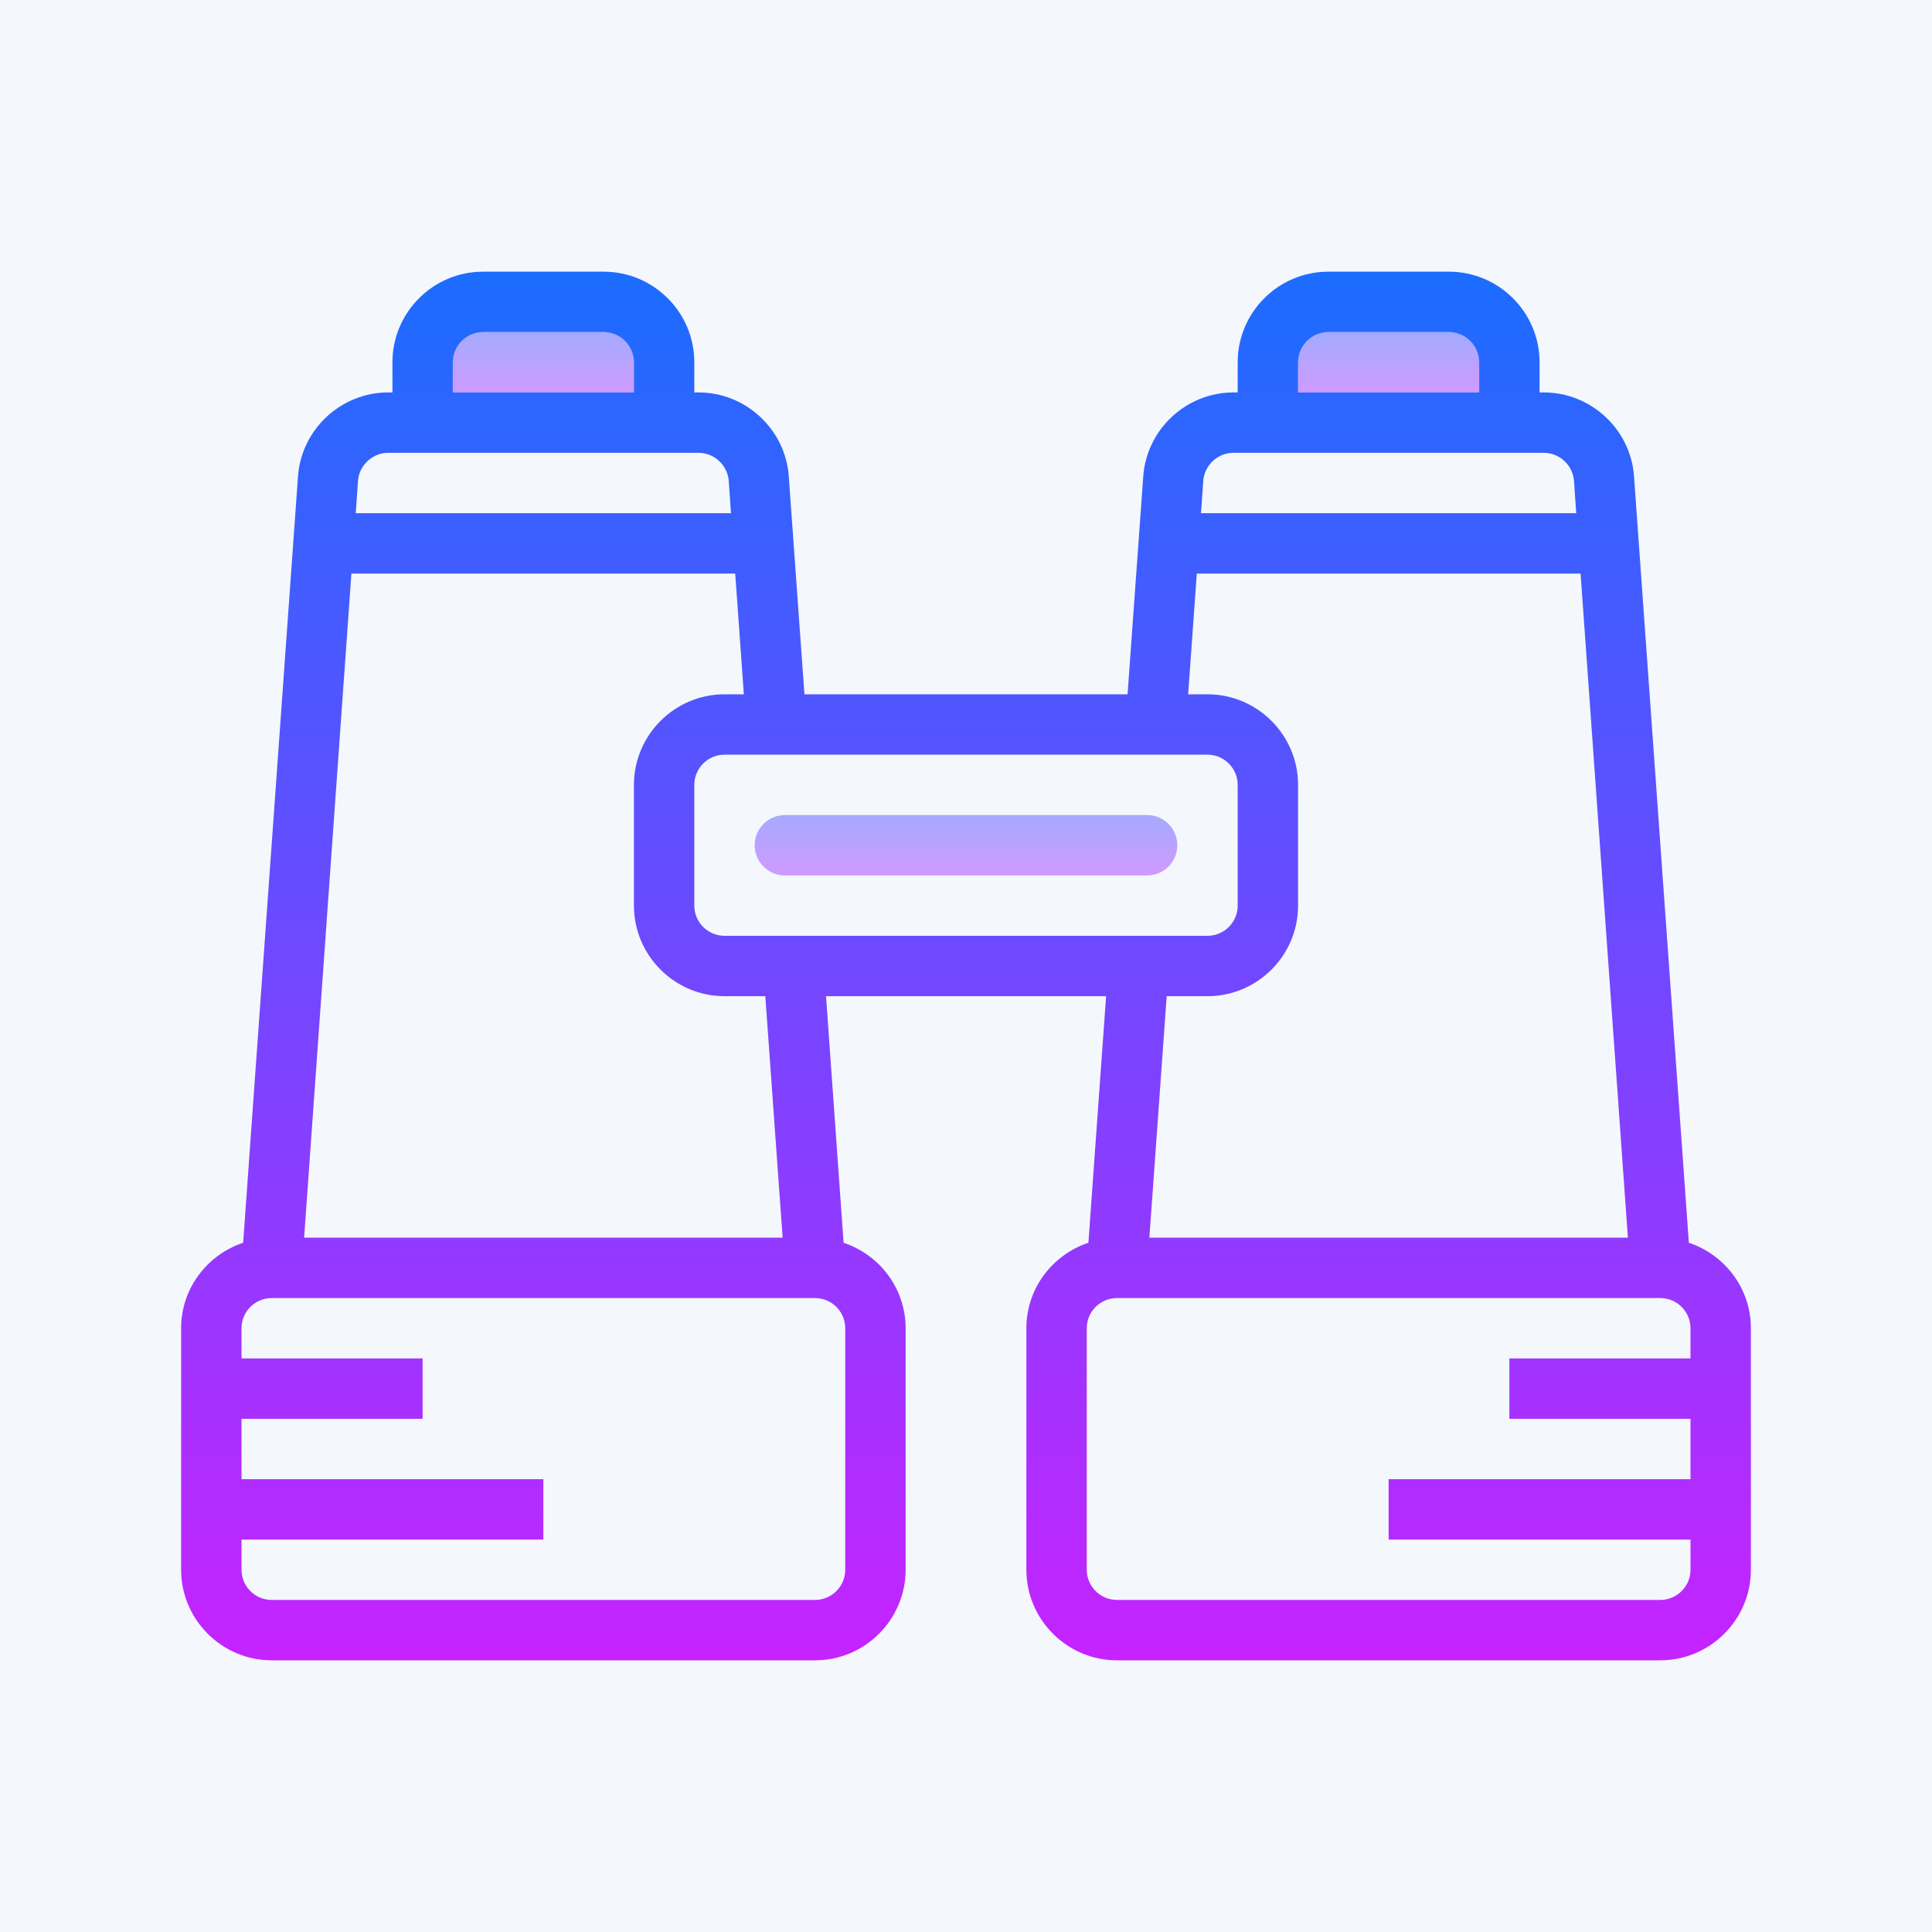
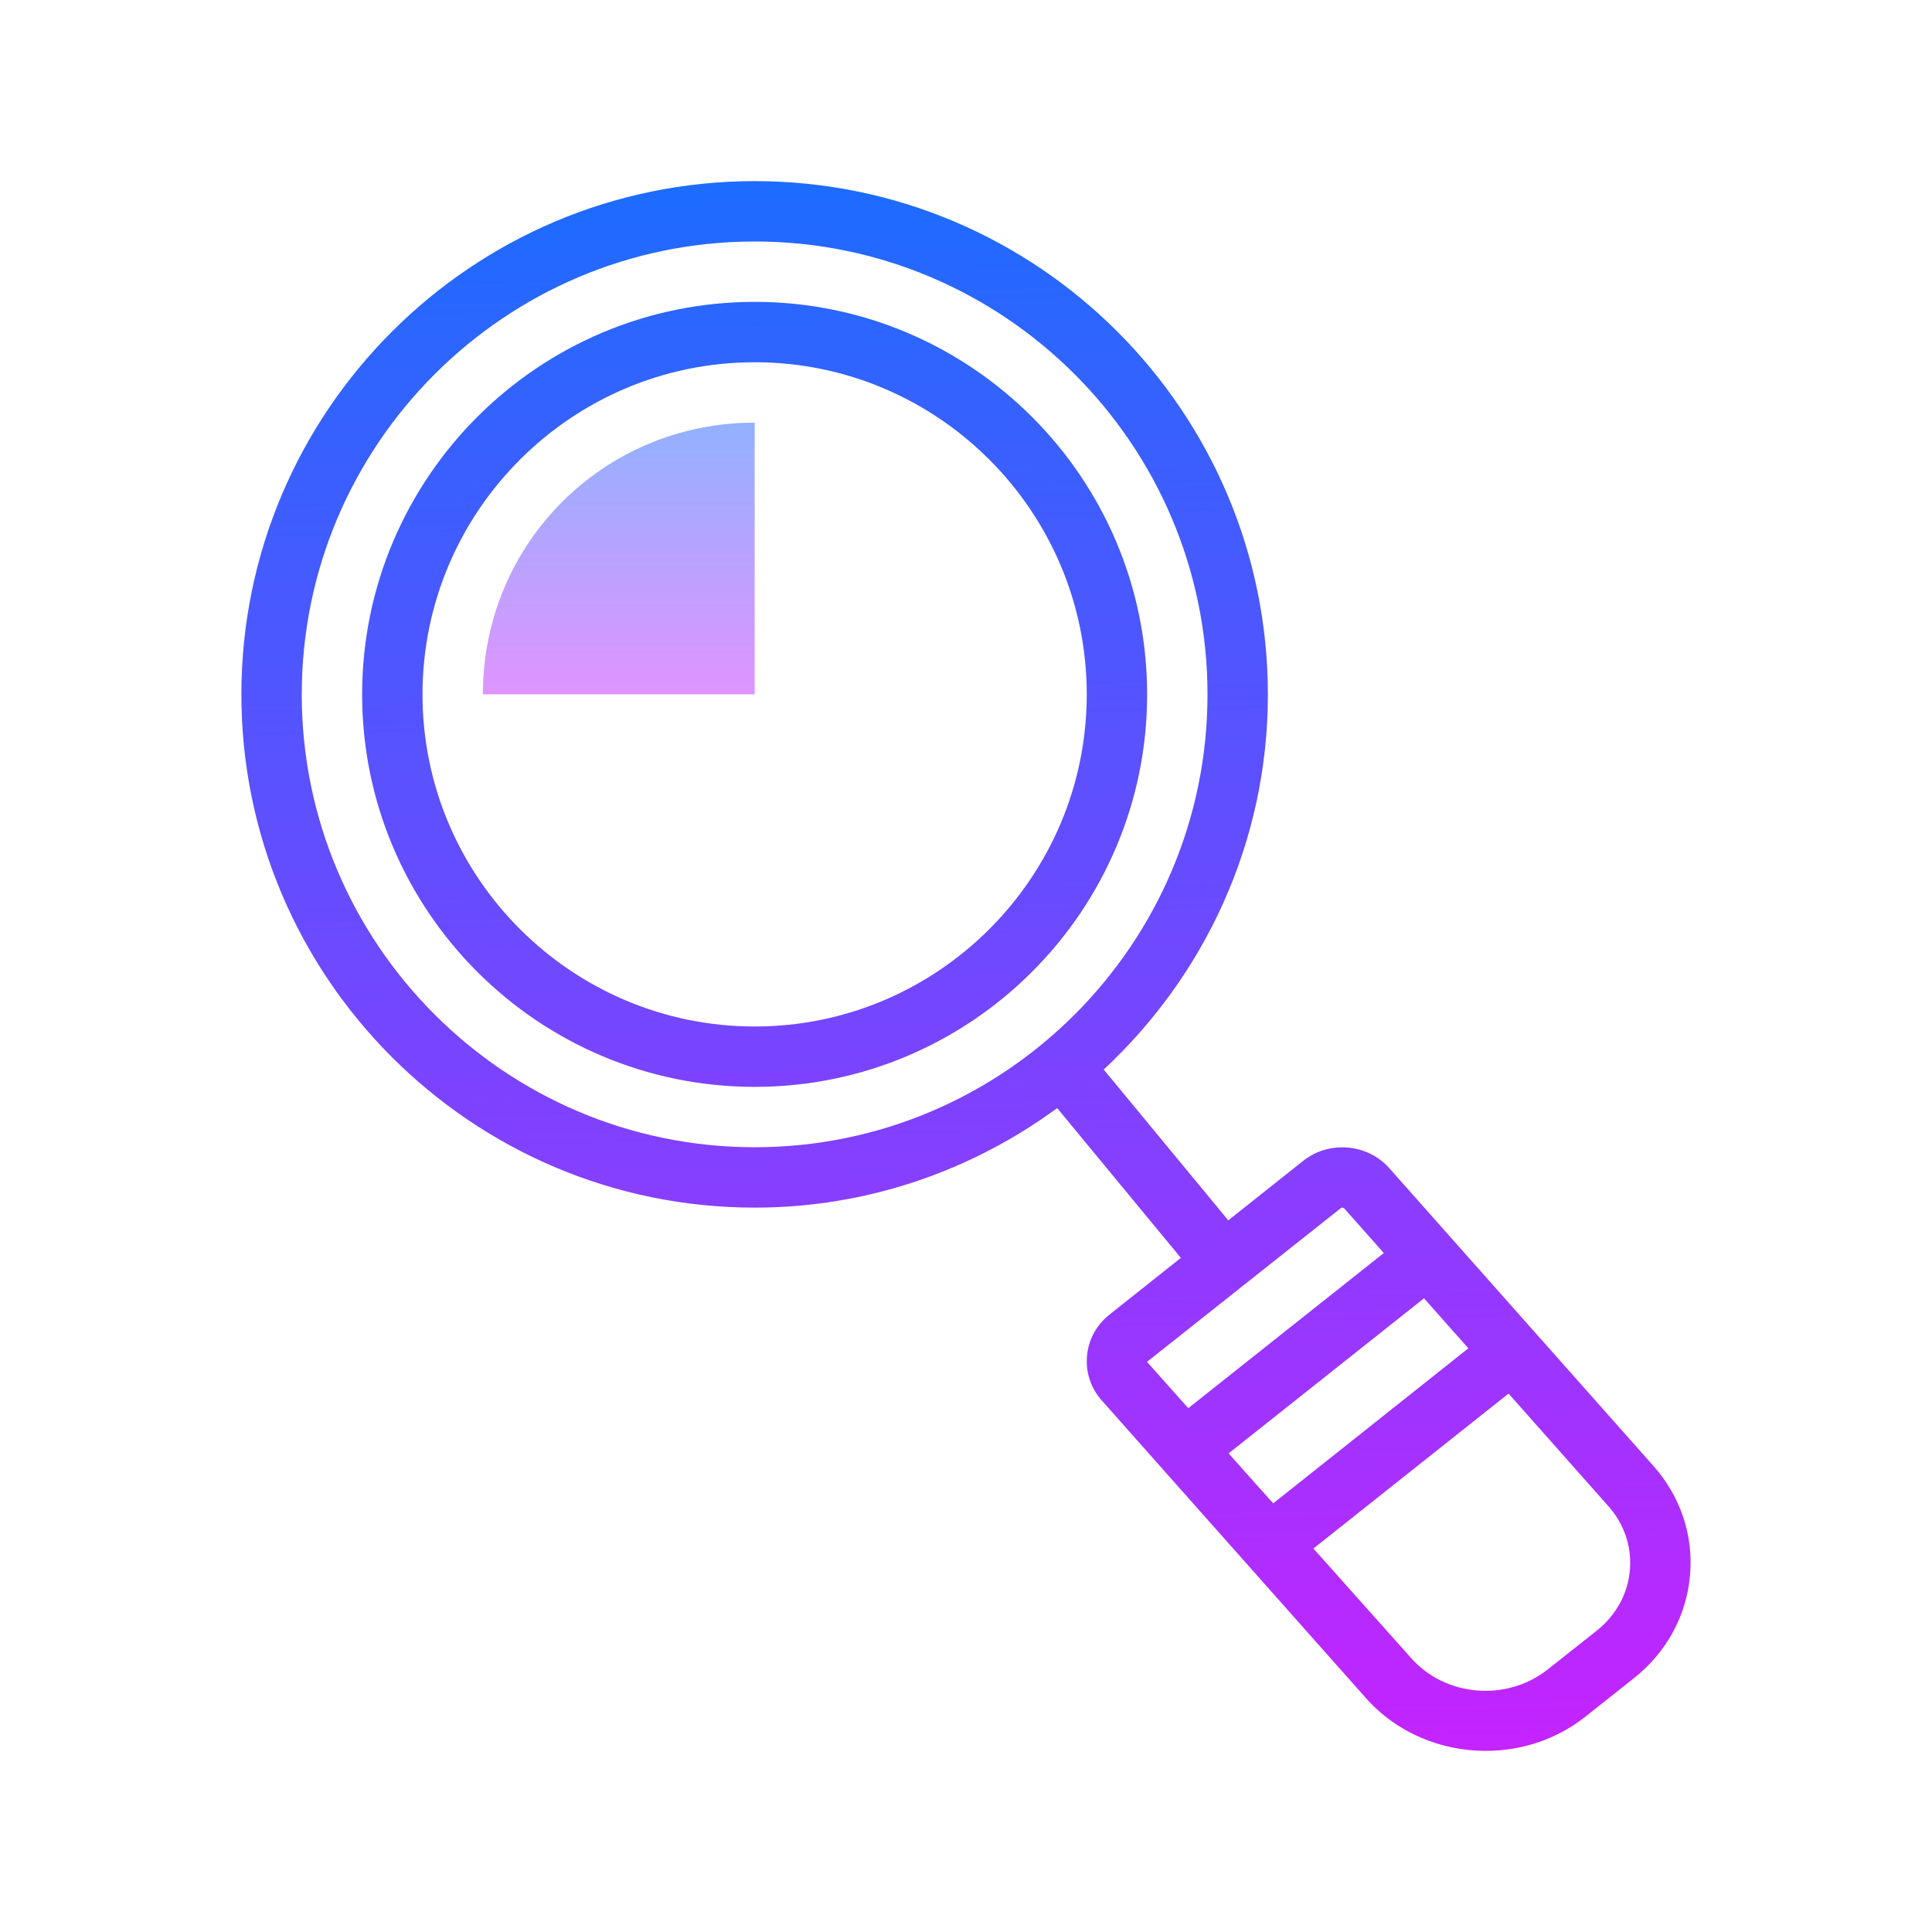
<svg xmlns="http://www.w3.org/2000/svg" width="64pt" height="64pt" viewBox="0 0 64 64" version="1.1">
  <defs>
-     <linearGradient id="linear0" gradientUnits="userSpaceOnUse" x1="123.625" y1="26.649" x2="123.625" y2="37.421" gradientTransform="matrix(0.372093,0,0,0.372093,0,0)">
+     <linearGradient id="linear0" gradientUnits="userSpaceOnUse" x1="55.091" y1="34.94" x2="55.091" y2="63.382" gradientTransform="matrix(0.372093,0,0,0.372093,0,0)">
      <stop offset="0" style="stop-color:rgb(54.118%,70.588%,100%);stop-opacity:1;" />
      <stop offset="1" style="stop-color:rgb(89.412%,57.255%,100%);stop-opacity:1;" />
    </linearGradient>
-     <linearGradient id="linear1" gradientUnits="userSpaceOnUse" x1="48.375" y1="26.649" x2="48.375" y2="37.421" gradientTransform="matrix(0.372093,0,0,0.372093,0,0)">
-       <stop offset="0" style="stop-color:rgb(54.118%,70.588%,100%);stop-opacity:1;" />
-       <stop offset="1" style="stop-color:rgb(89.412%,57.255%,100%);stop-opacity:1;" />
+     <linearGradient id="linear1" gradientUnits="userSpaceOnUse" x1="65.873" y1="14.163" x2="69.905" y2="160.651" gradientTransform="matrix(0.372093,0,0,0.372093,0,0)">
+       <stop offset="0" style="stop-color:rgb(10.196%,42.745%,100%);stop-opacity:1;" />
+       <stop offset="1" style="stop-color:rgb(78.431%,13.333%,100%);stop-opacity:1;" />
    </linearGradient>
-     <linearGradient id="linear2" gradientUnits="userSpaceOnUse" x1="86" y1="68.98" x2="86" y2="80.633" gradientTransform="matrix(0.372093,0,0,0.372093,0,0)">
-       <stop offset="0" style="stop-color:rgb(54.118%,70.588%,100%);stop-opacity:1;" />
-       <stop offset="1" style="stop-color:rgb(89.412%,57.255%,100%);stop-opacity:1;" />
-     </linearGradient>
-     <linearGradient id="linear3" gradientUnits="userSpaceOnUse" x1="86" y1="23.293" x2="86" y2="149.643" gradientTransform="matrix(0.372093,0,0,0.372093,0,0)">
+     <linearGradient id="linear2" gradientUnits="userSpaceOnUse" x1="83.605" y1="13.677" x2="87.637" y2="160.162" gradientTransform="matrix(0.372093,0,0,0.372093,0,0)">
      <stop offset="0" style="stop-color:rgb(10.196%,42.745%,100%);stop-opacity:1;" />
      <stop offset="1" style="stop-color:rgb(78.431%,13.333%,100%);stop-opacity:1;" />
    </linearGradient>
  </defs>
-   <g id="surface625035">
-     <rect x="0" y="0" width="64" height="64" style="fill:rgb(95.686%,96.863%,98.824%);fill-opacity:1;stroke:none;" />
-     <path style=" stroke:none;fill-rule:nonzero;fill:url(#linear0);" d="M 43 11 L 49 11 L 49 13 L 43 13 Z M 43 11 " />
-     <path style=" stroke:none;fill-rule:nonzero;fill:url(#linear1);" d="M 15 11 L 21 11 L 21 13 L 15 13 Z M 15 11 " />
-     <path style=" stroke:none;fill-rule:nonzero;fill:url(#linear2);" d="M 39 28 C 39 28.551 38.551 29 38 29 L 26 29 C 25.449 29 25 28.551 25 28 C 25 27.449 25.449 27 26 27 L 38 27 C 38.551 27 39 27.449 39 28 Z M 39 28 " />
-     <path style=" stroke:none;fill-rule:nonzero;fill:url(#linear3);" d="M 55.945 41.168 L 54.129 15.781 C 54.02 14.219 52.699 13 51.141 13 L 51 13 L 51 12 C 51 10.348 49.652 9 48 9 L 44 9 C 42.348 9 41 10.348 41 12 L 41 13 L 40.859 13 C 39.301 13 37.98 14.219 37.871 15.789 L 37.352 23 L 26.648 23 L 26.129 15.781 C 26.02 14.219 24.699 13 23.141 13 L 23 13 L 23 12 C 23 10.348 21.652 9 20 9 L 16 9 C 14.348 9 13 10.348 13 12 L 13 13 L 12.859 13 C 11.301 13 9.98 14.219 9.871 15.789 L 8.055 41.168 C 6.863 41.566 6 42.68 6 44 L 6 52 C 6 53.652 7.348 55 9 55 L 27 55 C 28.652 55 30 53.652 30 52 L 30 44 C 30 42.68 29.137 41.566 27.945 41.168 L 27.363 33 L 36.641 33 L 36.055 41.168 C 34.863 41.566 34 42.68 34 44 L 34 52 C 34 53.652 35.348 55 37 55 L 55 55 C 56.652 55 58 53.652 58 52 L 58 44 C 58 42.68 57.137 41.566 55.945 41.168 Z M 43 12 C 43 11.449 43.449 11 44 11 L 48 11 C 48.551 11 49 11.449 49 12 L 49 13 L 43 13 Z M 40.859 15 L 51.141 15 C 51.66 15 52.102 15.41 52.141 15.93 L 52.215 17 L 39.785 17 L 39.859 15.93 C 39.898 15.41 40.34 15 40.859 15 Z M 40 25 C 40.551 25 41 25.449 41 26 L 41 30 C 41 30.551 40.551 31 40 31 L 24 31 C 23.449 31 23 30.551 23 30 L 23 26 C 23 25.449 23.449 25 24 25 Z M 15 12 C 15 11.449 15.449 11 16 11 L 20 11 C 20.551 11 21 11.449 21 12 L 21 13 L 15 13 Z M 12.859 15 L 23.141 15 C 23.66 15 24.102 15.41 24.141 15.93 L 24.215 17 L 11.785 17 L 11.859 15.93 C 11.898 15.41 12.34 15 12.859 15 Z M 28 52 C 28 52.551 27.551 53 27 53 L 9 53 C 8.449 53 8 52.551 8 52 L 8 51 L 18 51 L 18 49 L 8 49 L 8 47 L 14 47 L 14 45 L 8 45 L 8 44 C 8 43.449 8.449 43 9 43 L 27 43 C 27.551 43 28 43.449 28 44 Z M 25.926 41 L 10.074 41 L 11.641 19 L 24.355 19 L 24.641 23 L 24 23 C 22.348 23 21 24.348 21 26 L 21 30 C 21 31.652 22.348 33 24 33 L 25.352 33 Z M 40 33 C 41.652 33 43 31.652 43 30 L 43 26 C 43 24.348 41.652 23 40 23 L 39.359 23 L 39.645 19 L 52.359 19 L 53.926 41 L 38.074 41 L 38.648 33 Z M 55 53 L 37 53 C 36.449 53 36 52.551 36 52 L 36 44 C 36 43.449 36.449 43 37 43 L 55 43 C 55.551 43 56 43.449 56 44 L 56 45 L 50 45 L 50 47 L 56 47 L 56 49 L 46 49 L 46 51 L 56 51 L 56 52 C 56 52.551 55.551 53 55 53 Z M 55 53 " />
+   <g id="surface51288380">
+     <path style=" stroke:none;fill-rule:nonzero;fill:url(#linear0);" d="M 25 14 C 20 14 15.996 18 15.996 23 L 25 23 Z M 25 14 " />
+     <path style=" stroke:none;fill-rule:nonzero;fill:url(#linear1);" d="M 25 10 C 17.828 10 11.996 15.832 11.996 23.004 C 11.996 30.172 17.828 36.004 25 36.004 C 32.168 36.004 38 30.172 38 23.004 C 38 15.832 32.168 10 25 10 Z M 25 34.004 C 18.934 34.004 13.996 29.066 13.996 23.004 C 13.996 16.938 18.934 12 25 12 C 31.066 12 36 16.938 36 23.004 C 36 29.066 31.066 34.004 25 34.004 Z M 25 34.004 " />
+     <path style=" stroke:none;fill-rule:nonzero;fill:url(#linear2);" d="M 54.77 48.559 L 46.02 38.695 C 45.301 37.883 44.023 37.773 43.172 38.453 L 40.688 40.426 L 36.562 35.43 C 39.898 32.324 42 27.91 42 23.004 C 42 13.629 34.375 6 25 6 C 15.625 6 7.996 13.629 7.996 23.004 C 7.996 32.379 15.625 40.004 25 40.004 C 28.746 40.004 32.207 38.77 35.02 36.707 L 39.117 41.668 L 36.754 43.547 C 36.32 43.891 36.055 44.379 36.008 44.922 C 35.961 45.461 36.133 45.98 36.496 46.391 L 45.25 56.254 C 46.273 57.406 47.738 58 49.215 58 C 50.383 58 51.559 57.629 52.523 56.863 L 54.129 55.59 C 55.211 54.73 55.867 53.52 55.984 52.184 C 56.102 50.859 55.668 49.57 54.77 48.559 Z M 9.996 23.004 C 9.996 14.73 16.727 8 25 8 C 33.27 8 40 14.73 40 23.004 C 40 31.273 33.273 38.004 25 38.004 C 16.727 38.004 9.996 31.273 9.996 23.004 Z M 48.641 44.664 L 42.176 49.801 L 40.699 48.145 L 47.172 43.008 Z M 44.418 40.02 C 44.43 40.008 44.449 40.004 44.469 40.004 C 44.488 40.004 44.512 40.012 44.523 40.023 L 45.84 41.508 L 39.363 46.648 L 37.996 45.113 Z M 52.887 54.023 L 51.277 55.297 C 49.918 56.379 47.883 56.211 46.746 54.926 L 43.508 51.297 L 49.973 46.164 L 53.273 49.887 C 53.805 50.484 54.059 51.238 53.992 52.008 C 53.926 52.797 53.531 53.512 52.887 54.023 Z M 52.887 54.023 " />
  </g>
</svg>
